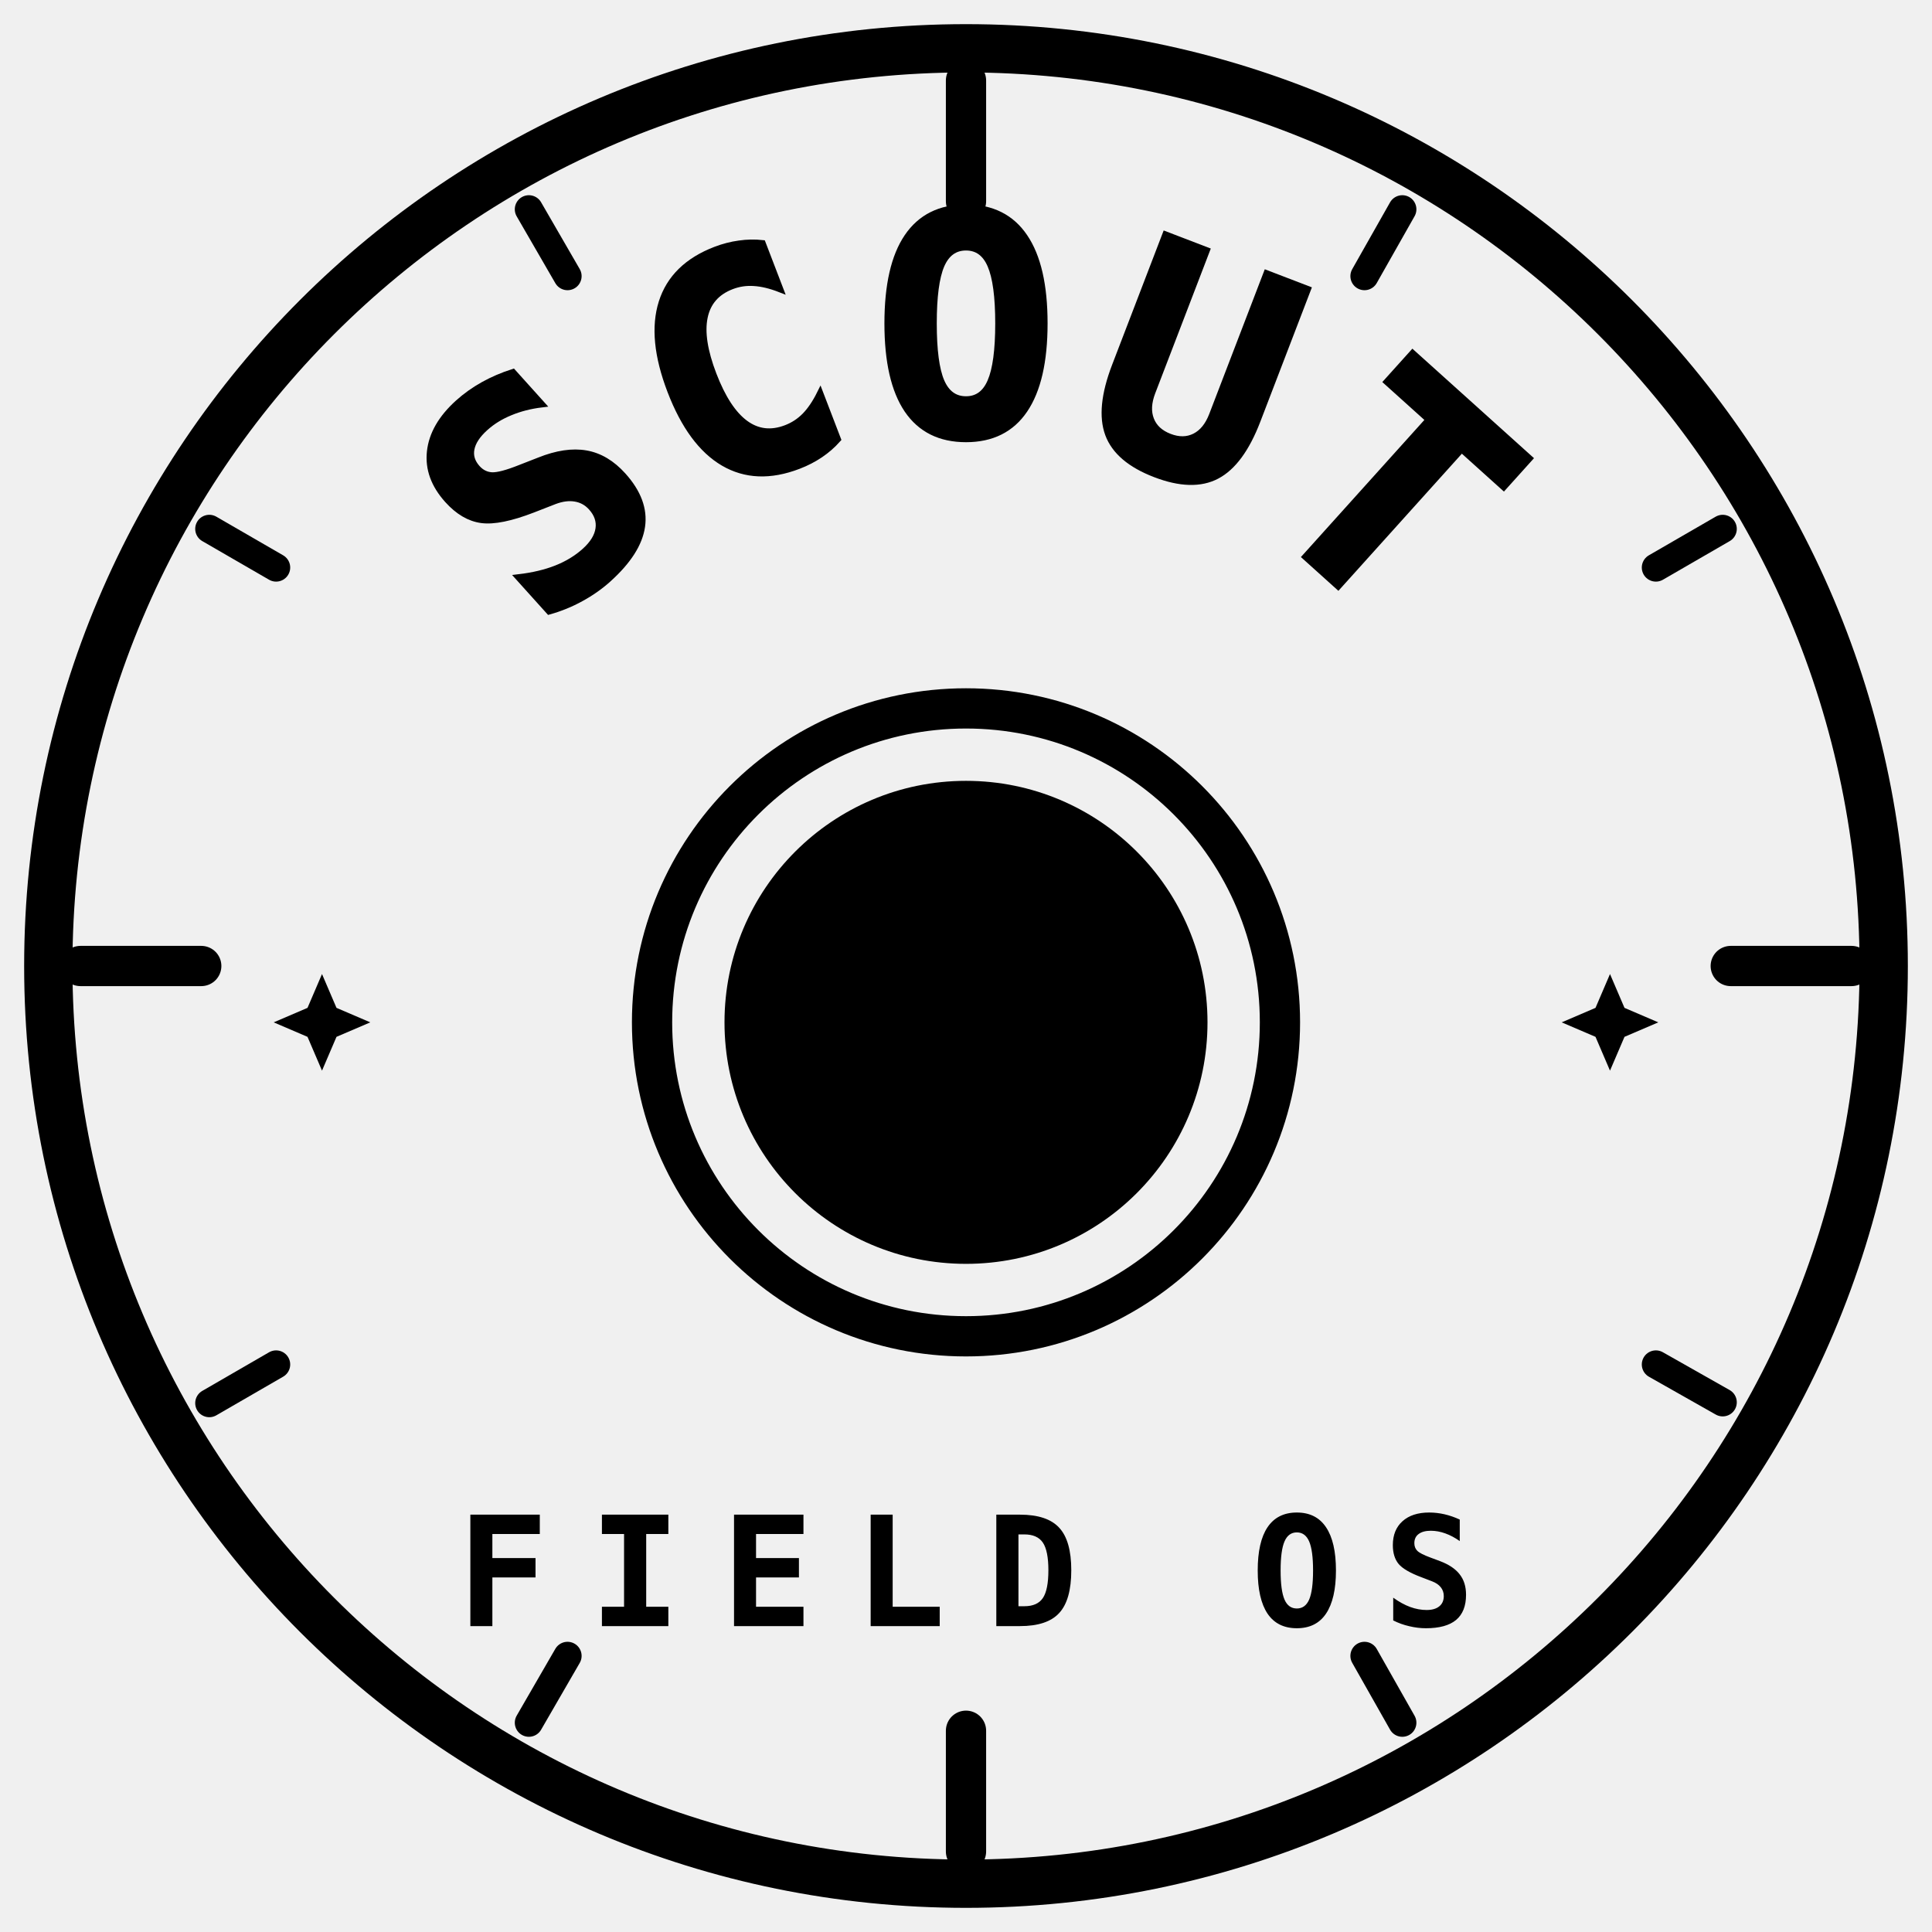
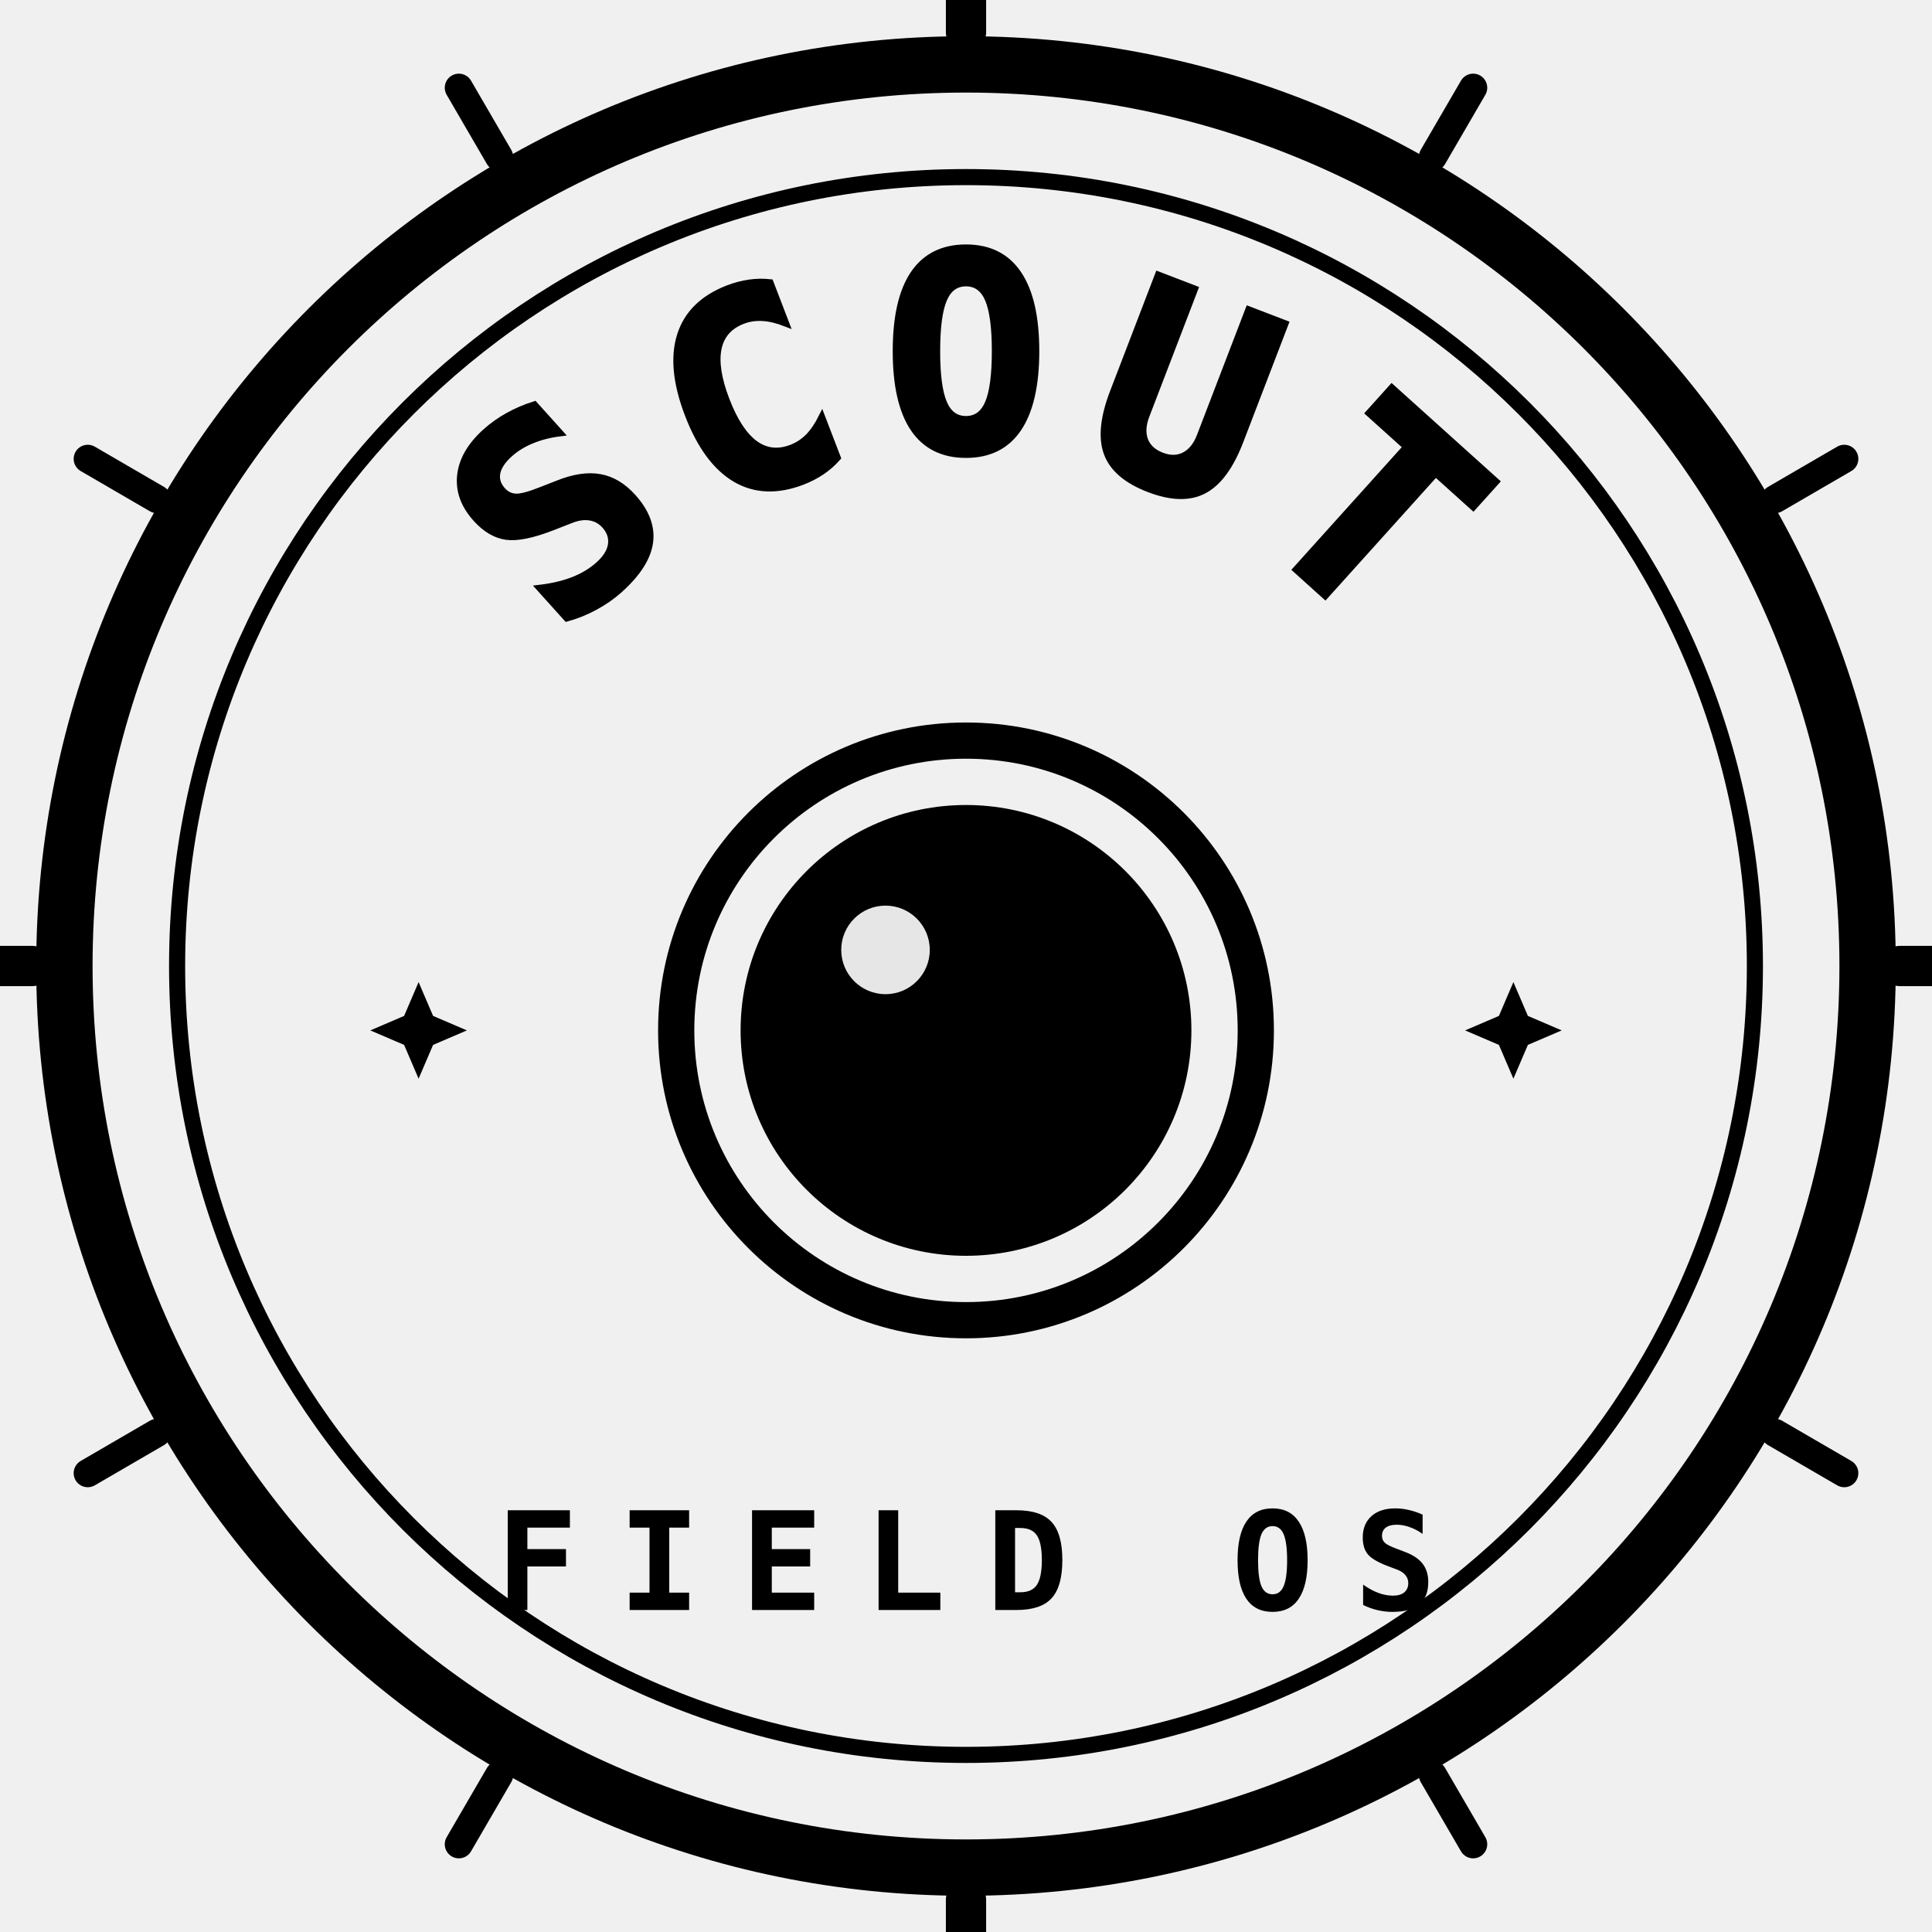
<svg xmlns="http://www.w3.org/2000/svg" viewBox="0 0 240 240" role="img" aria-label="SCOUT field badge">
  <rect width="240" height="240" fill="none" />
-   <circle cx="120" cy="120" r="114" fill="none" stroke="currentColor" stroke-width="6" />
  <g>
-     <line x1="120.0" y1="25.0" x2="120.0" y2="10.0" stroke="currentColor" stroke-width="5" stroke-linecap="round" />
-     <line x1="169.5" y1="34.3" x2="174.2" y2="26.0" stroke="currentColor" stroke-width="3.5" stroke-linecap="round" />
-     <line x1="205.7" y1="70.5" x2="214.0" y2="65.7" stroke="currentColor" stroke-width="3.5" stroke-linecap="round" />
-     <line x1="215.0" y1="120.0" x2="230.0" y2="120.0" stroke="currentColor" stroke-width="5" stroke-linecap="round" />
-     <line x1="205.7" y1="169.5" x2="214.0" y2="174.2" stroke="currentColor" stroke-width="3.5" stroke-linecap="round" />
-     <line x1="169.5" y1="205.7" x2="174.2" y2="214.0" stroke="currentColor" stroke-width="3.5" stroke-linecap="round" />
-     <line x1="120.0" y1="215.0" x2="120.0" y2="230.0" stroke="currentColor" stroke-width="5" stroke-linecap="round" />
-     <line x1="70.5" y1="205.7" x2="65.7" y2="214.0" stroke="currentColor" stroke-width="3.5" stroke-linecap="round" />
-     <line x1="34.3" y1="169.5" x2="26.0" y2="174.3" stroke="currentColor" stroke-width="3.5" stroke-linecap="round" />
-     <line x1="25.0" y1="120.0" x2="10.0" y2="120.0" stroke="currentColor" stroke-width="5" stroke-linecap="round" />
-     <line x1="34.3" y1="70.5" x2="26.0" y2="65.7" stroke="currentColor" stroke-width="3.5" stroke-linecap="round" />
-     <line x1="70.5" y1="34.3" x2="65.7" y2="26.0" stroke="currentColor" stroke-width="3.5" stroke-linecap="round" />
+     <line x1="120.0" y1="4.0" x2="120.0" y2="-12.0" stroke="currentColor" stroke-width="5" stroke-linecap="round" />
+     <line x1="178.0" y1="19.5" x2="183.0" y2="10.9" stroke="currentColor" stroke-width="3.5" stroke-linecap="round" />
+     <line x1="220.5" y1="62.0" x2="229.1" y2="57.0" stroke="currentColor" stroke-width="3.5" stroke-linecap="round" />
+     <line x1="236.0" y1="120.0" x2="252.0" y2="120.0" stroke="currentColor" stroke-width="5" stroke-linecap="round" />
+     <line x1="220.5" y1="178.0" x2="229.1" y2="183.0" stroke="currentColor" stroke-width="3.5" stroke-linecap="round" />
+     <line x1="178.0" y1="220.5" x2="183.0" y2="229.1" stroke="currentColor" stroke-width="3.5" stroke-linecap="round" />
+     <line x1="120.0" y1="236.0" x2="120.0" y2="252.0" stroke="currentColor" stroke-width="5" stroke-linecap="round" />
+     <line x1="62.0" y1="220.5" x2="57.0" y2="229.1" stroke="currentColor" stroke-width="3.5" stroke-linecap="round" />
+     <line x1="19.5" y1="178.0" x2="10.9" y2="183.0" stroke="currentColor" stroke-width="3.5" stroke-linecap="round" />
+     <line x1="4.0" y1="120.0" x2="-12.0" y2="120.0" stroke="currentColor" stroke-width="5" stroke-linecap="round" />
+     <line x1="19.5" y1="62.0" x2="10.9" y2="57.0" stroke="currentColor" stroke-width="3.5" stroke-linecap="round" />
+     <line x1="62.0" y1="19.5" x2="57.0" y2="10.9" stroke="currentColor" stroke-width="3.5" stroke-linecap="round" />
  </g>
-   <text x="75.8" y="71.0" transform="rotate(-42.0 75.8 71.0)" text-anchor="middle" font-family="monospace" font-weight="bold" font-size="38" fill="currentColor" stroke="currentColor" stroke-width="0.8">S</text>
-   <text x="96.3" y="58.4" transform="rotate(-21.0 96.3 58.4)" text-anchor="middle" font-family="monospace" font-weight="bold" font-size="38" fill="currentColor" stroke="currentColor" stroke-width="0.8">C</text>
-   <text x="120.0" y="54.0" transform="rotate(0.0 120.0 54.0)" text-anchor="middle" font-family="monospace" font-weight="bold" font-size="38" fill="currentColor" stroke="currentColor" stroke-width="0.8">O</text>
-   <text x="143.7" y="58.4" transform="rotate(21.0 143.7 58.4)" text-anchor="middle" font-family="monospace" font-weight="bold" font-size="38" fill="currentColor" stroke="currentColor" stroke-width="0.8">U</text>
-   <text x="164.2" y="71.0" transform="rotate(42.0 164.2 71.0)" text-anchor="middle" font-family="monospace" font-weight="bold" font-size="38" fill="currentColor" stroke="currentColor" stroke-width="0.8">T</text>
-   <circle cx="120" cy="127" r="30" fill="currentColor" />
-   <circle cx="120" cy="127" r="39" fill="none" stroke="currentColor" stroke-width="5" />
-   <circle cx="110" cy="117" r="6" fill="currentColor" opacity="0.55" />
-   <path d="M40,121 L41.8,125.2 L46,127 L41.8,128.8 L40,133 L38.2,128.8 L34,127 L38.2,125.2 Z" fill="currentColor" />
-   <path d="M200,121 L201.8,125.2 L206,127 L201.8,128.8 L200,133 L198.2,128.8 L194,127 L198.2,125.2 Z" fill="currentColor" />
-   <text x="120" y="202" text-anchor="middle" font-family="monospace" font-weight="bold" font-size="19" letter-spacing="5" fill="currentColor">FIELD OS</text>
+   <circle cx="120" cy="120" r="112" fill="none" stroke="currentColor" stroke-width="7" />
+   <circle cx="120" cy="120" r="98" fill="none" stroke="currentColor" stroke-width="2" />
+   <text x="77.2" y="72.4" transform="rotate(-42.0 77.2 72.4)" text-anchor="middle" font-family="monospace" font-weight="bold" font-size="34" fill="currentColor" stroke="currentColor" stroke-width="0.8">S</text>
+   <text x="97.1" y="60.3" transform="rotate(-21.0 97.1 60.3)" text-anchor="middle" font-family="monospace" font-weight="bold" font-size="34" fill="currentColor" stroke="currentColor" stroke-width="0.8">C</text>
+   <text x="120.0" y="56.0" transform="rotate(0.0 120.0 56.0)" text-anchor="middle" font-family="monospace" font-weight="bold" font-size="34" fill="currentColor" stroke="currentColor" stroke-width="0.8">O</text>
+   <text x="142.9" y="60.3" transform="rotate(21.0 142.9 60.3)" text-anchor="middle" font-family="monospace" font-weight="bold" font-size="34" fill="currentColor" stroke="currentColor" stroke-width="0.8">U</text>
+   <text x="162.8" y="72.4" transform="rotate(42.0 162.8 72.4)" text-anchor="middle" font-family="monospace" font-weight="bold" font-size="34" fill="currentColor" stroke="currentColor" stroke-width="0.8">T</text>
+   <circle cx="120" cy="128" r="28" fill="currentColor" />
+   <circle cx="120" cy="128" r="36" fill="none" stroke="currentColor" stroke-width="4.5" />
+   <circle cx="110" cy="118" r="5.5" fill="#ffffff" opacity="0.9" />
+   <path d="M52,122 L53.8,126.2 L58,128 L53.8,129.8 L52,134 L50.2,129.8 L46,128 L50.2,126.2 Z" fill="currentColor" />
+   <path d="M188,122 L189.8,126.2 L194,128 L189.8,129.8 L188,134 L186.2,129.8 L182,128 L186.2,126.2 Z" fill="currentColor" />
+   <text x="120" y="200" text-anchor="middle" font-family="monospace" font-weight="bold" font-size="17" letter-spacing="5" fill="currentColor">FIELD OS</text>
</svg>
